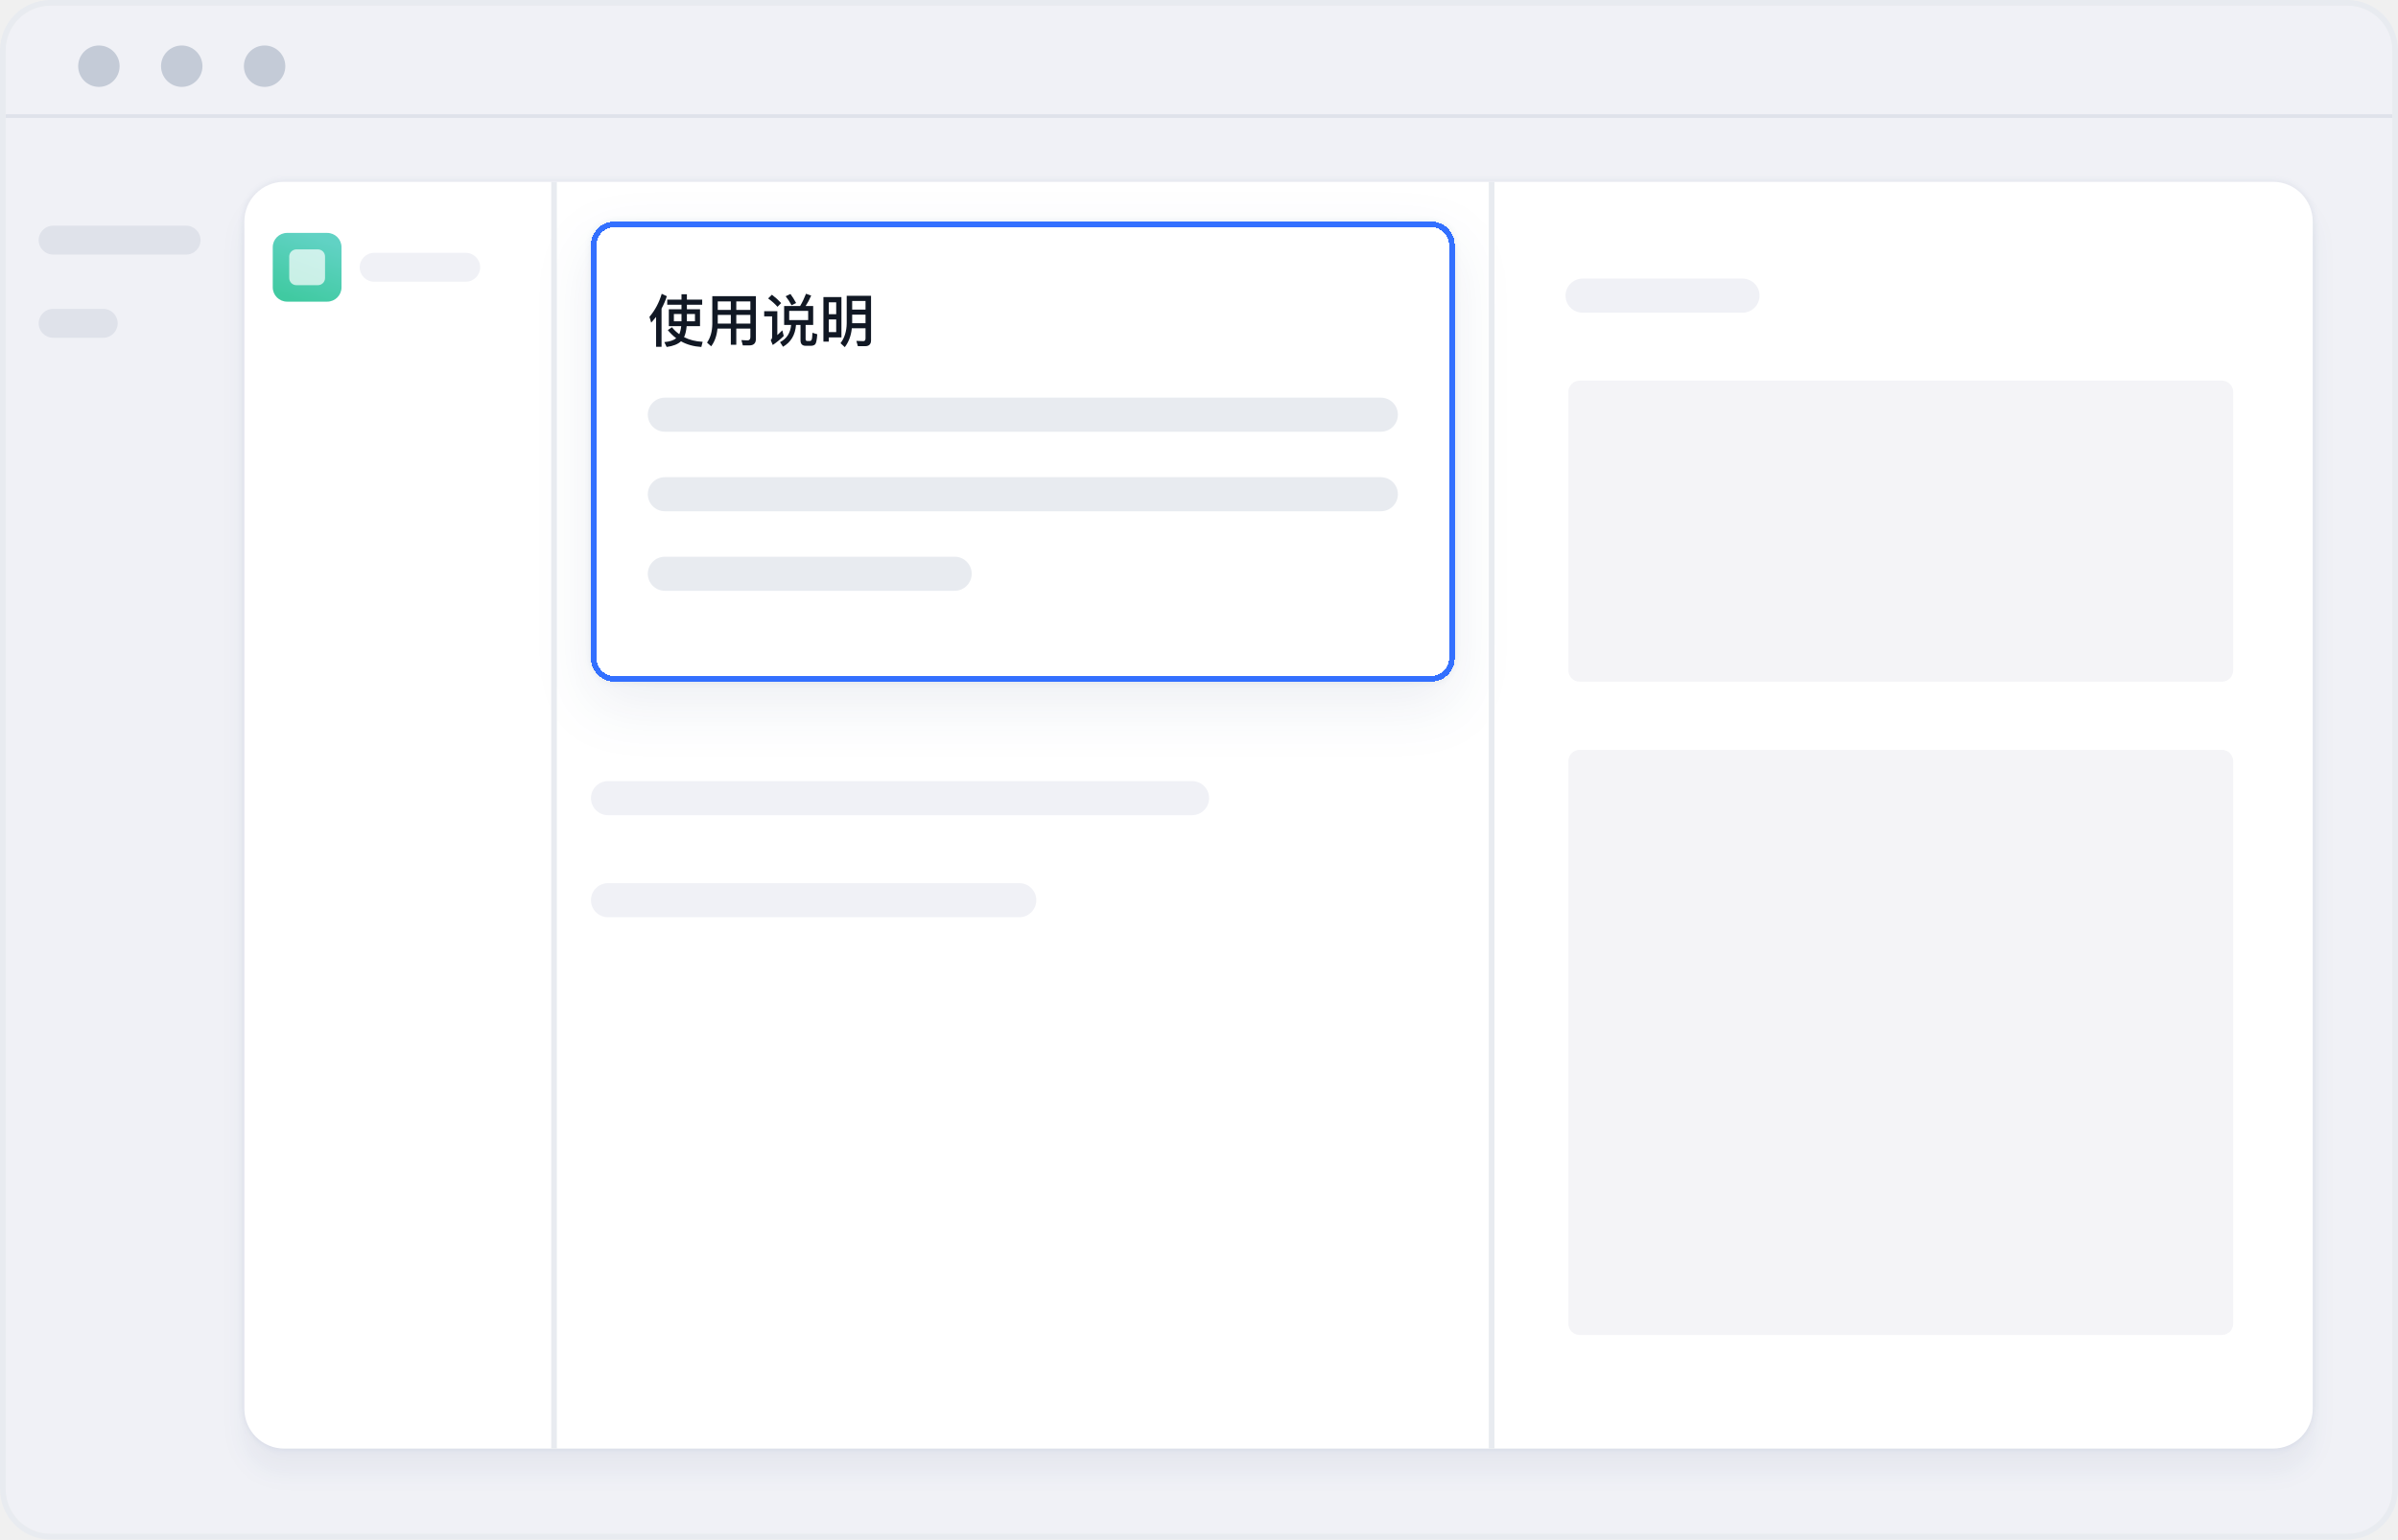
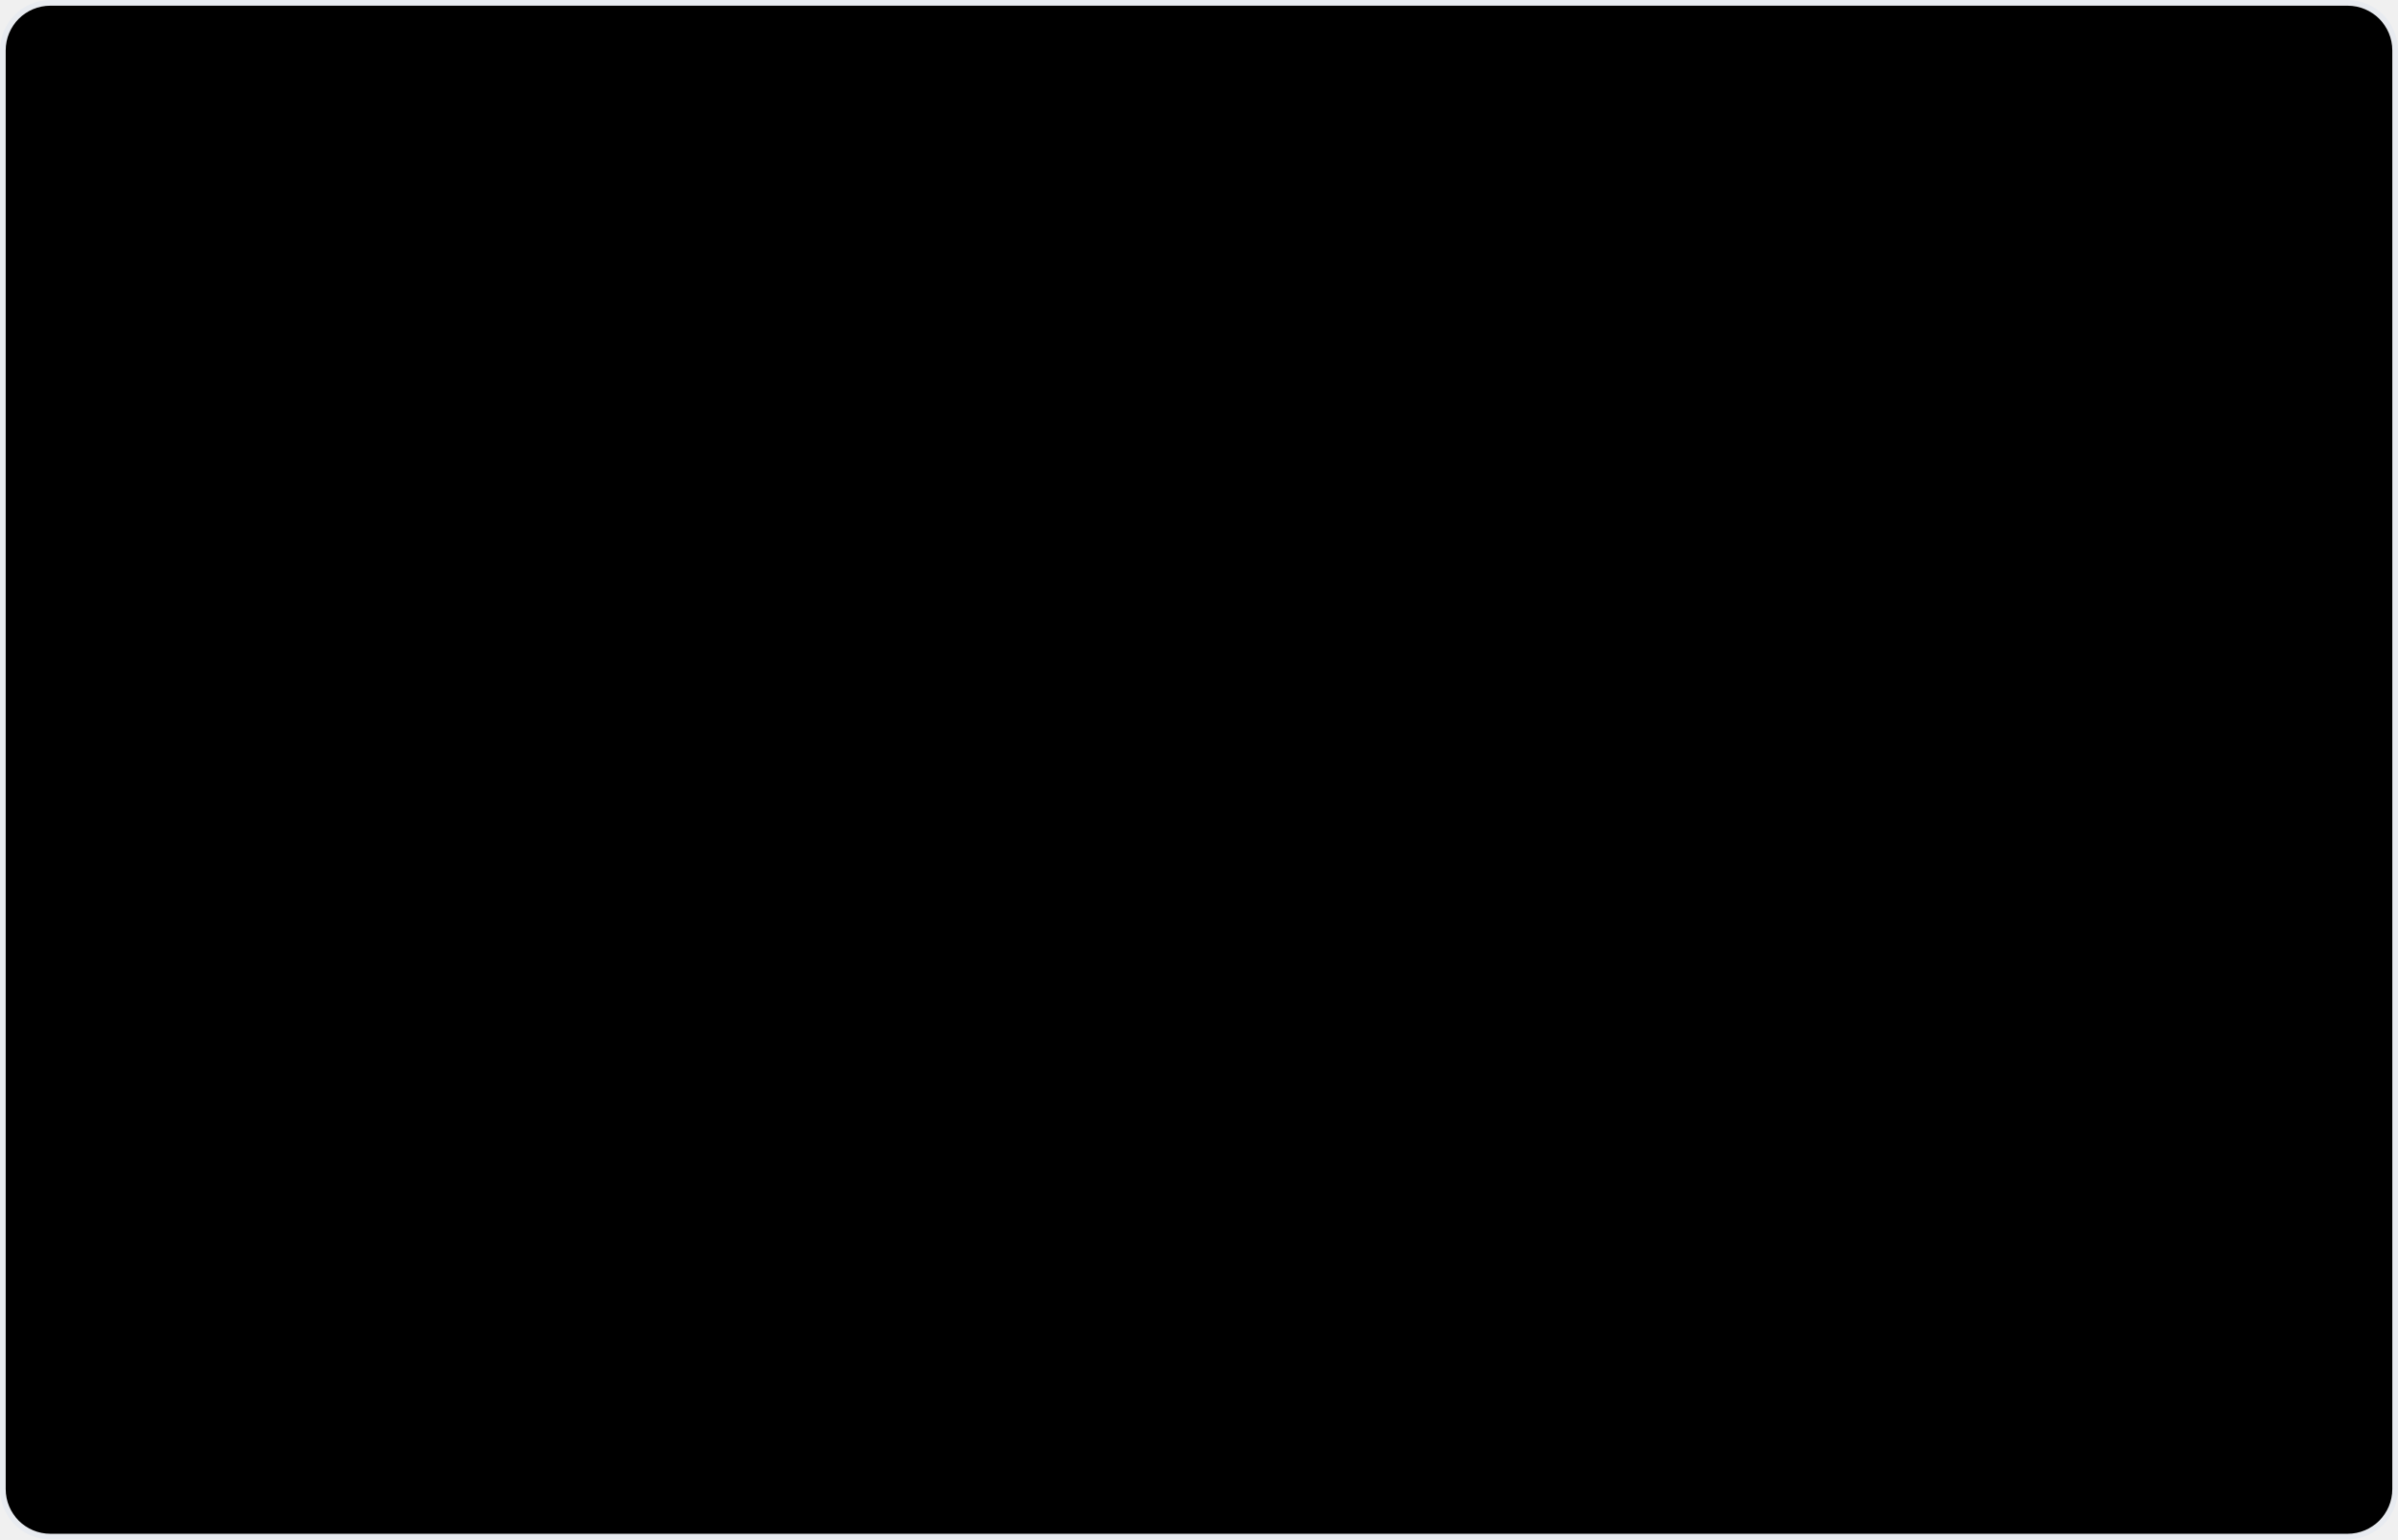
- <svg xmlns="http://www.w3.org/2000/svg" width="422" height="271" viewBox="0 0 422 271" fill="none">
+ <svg xmlns="http://www.w3.org/2000/svg" width="422" height="271" viewBox="0 0 422 271">
  <g clip-path="url(#clip0_9985_51151)">
    <rect x="1" y="1" width="420" height="269" rx="7.875" fill="#F0F1F6" />
    <g filter="url(#filter0_dd_9985_51151)">
      <path d="M43 39C43 35.134 46.134 32 50 32H400C403.866 32 407 35.134 407 39V248C407 251.866 403.866 255 400 255H50C46.134 255 43 251.866 43 248V39Z" fill="white" />
      <g filter="url(#filter1_dd_9985_51151)">
        <rect x="104" y="39" width="152" height="81" rx="4.122" fill="white" shape-rendering="crispEdges" />
        <rect x="104.5" y="39.5" width="151" height="80" rx="3.622" stroke="#3370FF" shape-rendering="crispEdges" />
        <path d="M117.42 52.74H119.93V51.8H120.88V52.74H123.57V53.65H120.88V54.44H123.19V57.41H120.84C120.76 58.23 120.61 58.88 120.38 59.35C121.34 59.84 122.43 60.11 123.65 60.17L123.42 61.08C122.06 60.99 120.87 60.66 119.84 60.08C119.3 60.59 118.46 60.92 117.32 61.08L116.91 60.22C117.85 60.14 118.55 59.91 119 59.54C118.45 59.13 117.96 58.65 117.52 58.11L118.25 57.61C118.63 58.08 119.06 58.49 119.54 58.83C119.7 58.45 119.82 57.98 119.88 57.41H117.7V54.44H119.93V53.65H117.42V52.74ZM122.3 56.56V55.28H120.88V56.56H122.3ZM119.93 56.56V55.28H118.59V56.56H119.93ZM115.46 55.79C115.19 56.13 114.9 56.47 114.6 56.8L114.29 55.78C115.27 54.62 115.99 53.27 116.45 51.72L117.35 52.14C117.11 52.9 116.8 53.62 116.42 54.32V61.05H115.46V55.79ZM126.312 55.43V56.96H128.612V55.43H126.312ZM126.262 57.84C126.142 59.1 125.772 60.14 125.152 60.96L124.422 60.31C125.022 59.45 125.332 58.36 125.352 57.04V52.14H133.022V59.67C133.022 60.42 132.632 60.8 131.872 60.8H130.722L130.472 59.87C130.862 59.9 131.222 59.92 131.562 59.92C131.882 59.92 132.052 59.72 132.052 59.33V57.84H129.572V60.69H128.612V57.84H126.262ZM132.052 56.96V55.43H129.572V56.96H132.052ZM132.052 54.56V53.06H129.572V54.56H132.052ZM128.612 53.06H126.312V54.56H128.612V53.06ZM137.993 53.87H140.803C141.203 53.2 141.543 52.48 141.843 51.71L142.753 52.03C142.463 52.71 142.133 53.33 141.773 53.87H143.103V57.2H141.773V59.71C141.773 59.91 141.863 60.02 142.043 60.02H142.543C142.663 60.02 142.763 59.95 142.823 59.82C142.903 59.68 142.953 59.27 142.973 58.58L143.823 58.84C143.753 59.82 143.633 60.41 143.463 60.6C143.293 60.78 143.043 60.87 142.703 60.87H141.783C141.173 60.87 140.873 60.54 140.873 59.9V57.2H140.083C139.943 58.96 139.183 60.24 137.793 61.04L137.273 60.23C138.443 59.63 139.093 58.62 139.223 57.2H137.993V53.87ZM142.223 56.34V54.73H138.883V56.34H142.223ZM139.103 51.75C139.453 52.23 139.783 52.76 140.103 53.34L139.303 53.74C138.983 53.15 138.633 52.62 138.263 52.15L139.103 51.75ZM135.843 51.88C136.483 52.37 137.023 52.86 137.473 53.35L136.823 54.01C136.433 53.55 135.883 53.05 135.173 52.53L135.843 51.88ZM134.483 54.78H136.793V58.99C137.073 58.74 137.363 58.46 137.673 58.15L137.923 59.15C137.323 59.74 136.673 60.27 135.993 60.73L135.633 59.88C135.793 59.72 135.883 59.53 135.883 59.31V55.69H134.483V54.78ZM148.075 52.29V59.39H145.855V60.14H144.905V52.29H148.075ZM145.855 58.46H147.155V56.23H145.855V58.46ZM145.855 55.31H147.155V53.22H145.855V55.31ZM149.965 55.39V56.9H152.315V55.39H149.965ZM152.315 54.5V52.98H149.965V54.5H152.315ZM149.905 57.79C149.765 59.12 149.345 60.23 148.665 61.11L147.915 60.41C148.625 59.49 148.985 58.32 149.005 56.9V52.07H153.285V59.91C153.285 60.59 152.935 60.94 152.245 60.94H150.965L150.705 60.01C151.145 60.03 151.555 60.05 151.935 60.05C152.185 60.05 152.315 59.89 152.315 59.57V57.79H149.905Z" fill="#111824" />
        <rect x="114" y="70" width="132" height="6" rx="3" fill="#E8EBF0" />
        <rect x="114" y="84" width="132" height="6" rx="3" fill="#E8EBF0" />
        <rect x="114" y="98" width="57" height="6" rx="3" fill="#E8EBF0" />
      </g>
      <rect x="48" y="41" width="12.1" height="12.1" rx="2.52" fill="url(#paint0_linear_9985_51151)" />
      <rect x="50.9" y="43.9" width="6.301" height="6.301" rx="1.26" fill="white" fill-opacity="0.7" />
      <rect x="63.302" y="44.507" width="21.196" height="5.087" rx="2.544" fill="#F0F1F6" />
      <rect x="104" y="137.5" width="108.779" height="6" rx="3" fill="#F0F1F6" />
      <rect x="104" y="155.465" width="78.372" height="6" rx="3" fill="#F0F1F6" />
      <rect x="275.502" y="49.044" width="34.145" height="6" rx="3" fill="#F0F1F6" />
      <rect x="276" y="67" width="117" height="53" rx="2" fill="#F4F4F7" />
      <rect x="276" y="132" width="117" height="103" rx="2" fill="#F4F4F7" />
    </g>
    <mask id="path-18-inside-1_9985_51151" fill="white">
      <path d="M0.29 11.354C0.29 5.556 4.991 0.854 10.79 0.854H412.133C417.932 0.854 422.633 5.556 422.633 11.354V20.765H0.29V11.354Z" />
    </mask>
    <path d="M0.29 11.354C0.29 5.556 4.991 0.854 10.79 0.854H412.133C417.932 0.854 422.633 5.556 422.633 11.354V20.765H0.29V11.354Z" fill="#F0F1F6" />
    <path d="M0.29 0.854H422.633H0.29ZM422.633 21.421H0.29V20.108H422.633V21.421ZM0.29 20.765V0.854V20.765ZM422.633 0.854V20.765V0.854Z" fill="#DFE2EA" mask="url(#path-18-inside-1_9985_51151)" />
    <circle cx="17.403" cy="11.651" r="3.645" fill="#C4CBD7" />
    <circle cx="31.984" cy="11.651" r="3.645" fill="#C4CBD7" />
    <circle cx="46.565" cy="11.651" r="3.645" fill="#C4CBD7" />
    <line x1="97.5" y1="32" x2="97.5" y2="255" stroke="#E8EBF0" />
    <line x1="262.5" y1="32" x2="262.5" y2="255" stroke="#E8EBF0" />
    <rect x="6.805" y="39.728" width="28.487" height="5.087" rx="2.544" fill="#DFE2EA" />
    <rect x="6.805" y="54.372" width="13.906" height="5.087" rx="2.544" fill="#DFE2EA" />
  </g>
  <rect x="0.5" y="0.5" width="421" height="270" rx="8.375" stroke="#E8EBF0" />
  <defs>
    <filter id="filter0_dd_9985_51151" x="39" y="31" width="372" height="232" filterUnits="userSpaceOnUse" color-interpolation-filters="sRGB">
      <feFlood flood-opacity="0" result="BackgroundImageFix" />
      <feColorMatrix in="SourceAlpha" type="matrix" values="0 0 0 0 0 0 0 0 0 0 0 0 0 0 0 0 0 0 127 0" result="hardAlpha" />
      <feOffset />
      <feGaussianBlur stdDeviation="0.5" />
      <feColorMatrix type="matrix" values="0 0 0 0 0.075 0 0 0 0 0.2 0 0 0 0 0.42 0 0 0 0.08 0" />
      <feBlend mode="normal" in2="BackgroundImageFix" result="effect1_dropShadow_9985_51151" />
      <feColorMatrix in="SourceAlpha" type="matrix" values="0 0 0 0 0 0 0 0 0 0 0 0 0 0 0 0 0 0 127 0" result="hardAlpha" />
      <feOffset dy="4" />
      <feGaussianBlur stdDeviation="2" />
      <feColorMatrix type="matrix" values="0 0 0 0 0.075 0 0 0 0 0.2 0 0 0 0 0.42 0 0 0 0.05 0" />
      <feBlend mode="normal" in2="effect1_dropShadow_9985_51151" result="effect2_dropShadow_9985_51151" />
      <feBlend mode="normal" in="SourceGraphic" in2="effect2_dropShadow_9985_51151" result="shape" />
    </filter>
    <filter id="filter1_dd_9985_51151" x="94" y="33" width="172" height="101" filterUnits="userSpaceOnUse" color-interpolation-filters="sRGB">
      <feFlood flood-opacity="0" result="BackgroundImageFix" />
      <feColorMatrix in="SourceAlpha" type="matrix" values="0 0 0 0 0 0 0 0 0 0 0 0 0 0 0 0 0 0 127 0" result="hardAlpha" />
      <feOffset />
      <feGaussianBlur stdDeviation="0.5" />
      <feComposite in2="hardAlpha" operator="out" />
      <feColorMatrix type="matrix" values="0 0 0 0 0.075 0 0 0 0 0.2 0 0 0 0 0.42 0 0 0 0.08 0" />
      <feBlend mode="normal" in2="BackgroundImageFix" result="effect1_dropShadow_9985_51151" />
      <feColorMatrix in="SourceAlpha" type="matrix" values="0 0 0 0 0 0 0 0 0 0 0 0 0 0 0 0 0 0 127 0" result="hardAlpha" />
      <feOffset dy="4" />
      <feGaussianBlur stdDeviation="5" />
      <feColorMatrix type="matrix" values="0 0 0 0 0.075 0 0 0 0 0.2 0 0 0 0 0.42 0 0 0 0.08 0" />
      <feBlend mode="normal" in2="effect1_dropShadow_9985_51151" result="effect2_dropShadow_9985_51151" />
      <feBlend mode="normal" in="SourceGraphic" in2="effect2_dropShadow_9985_51151" result="shape" />
    </filter>
    <linearGradient id="paint0_linear_9985_51151" x1="54.05" y1="41" x2="49.849" y2="52.092" gradientUnits="userSpaceOnUse">
      <stop stop-color="#61D2C4" />
      <stop offset="1" stop-color="#40CAA1" />
    </linearGradient>
    <clipPath id="clip0_9985_51151">
      <rect x="1" y="1" width="420" height="269" rx="7.875" fill="white" />
    </clipPath>
  </defs>
</svg>
